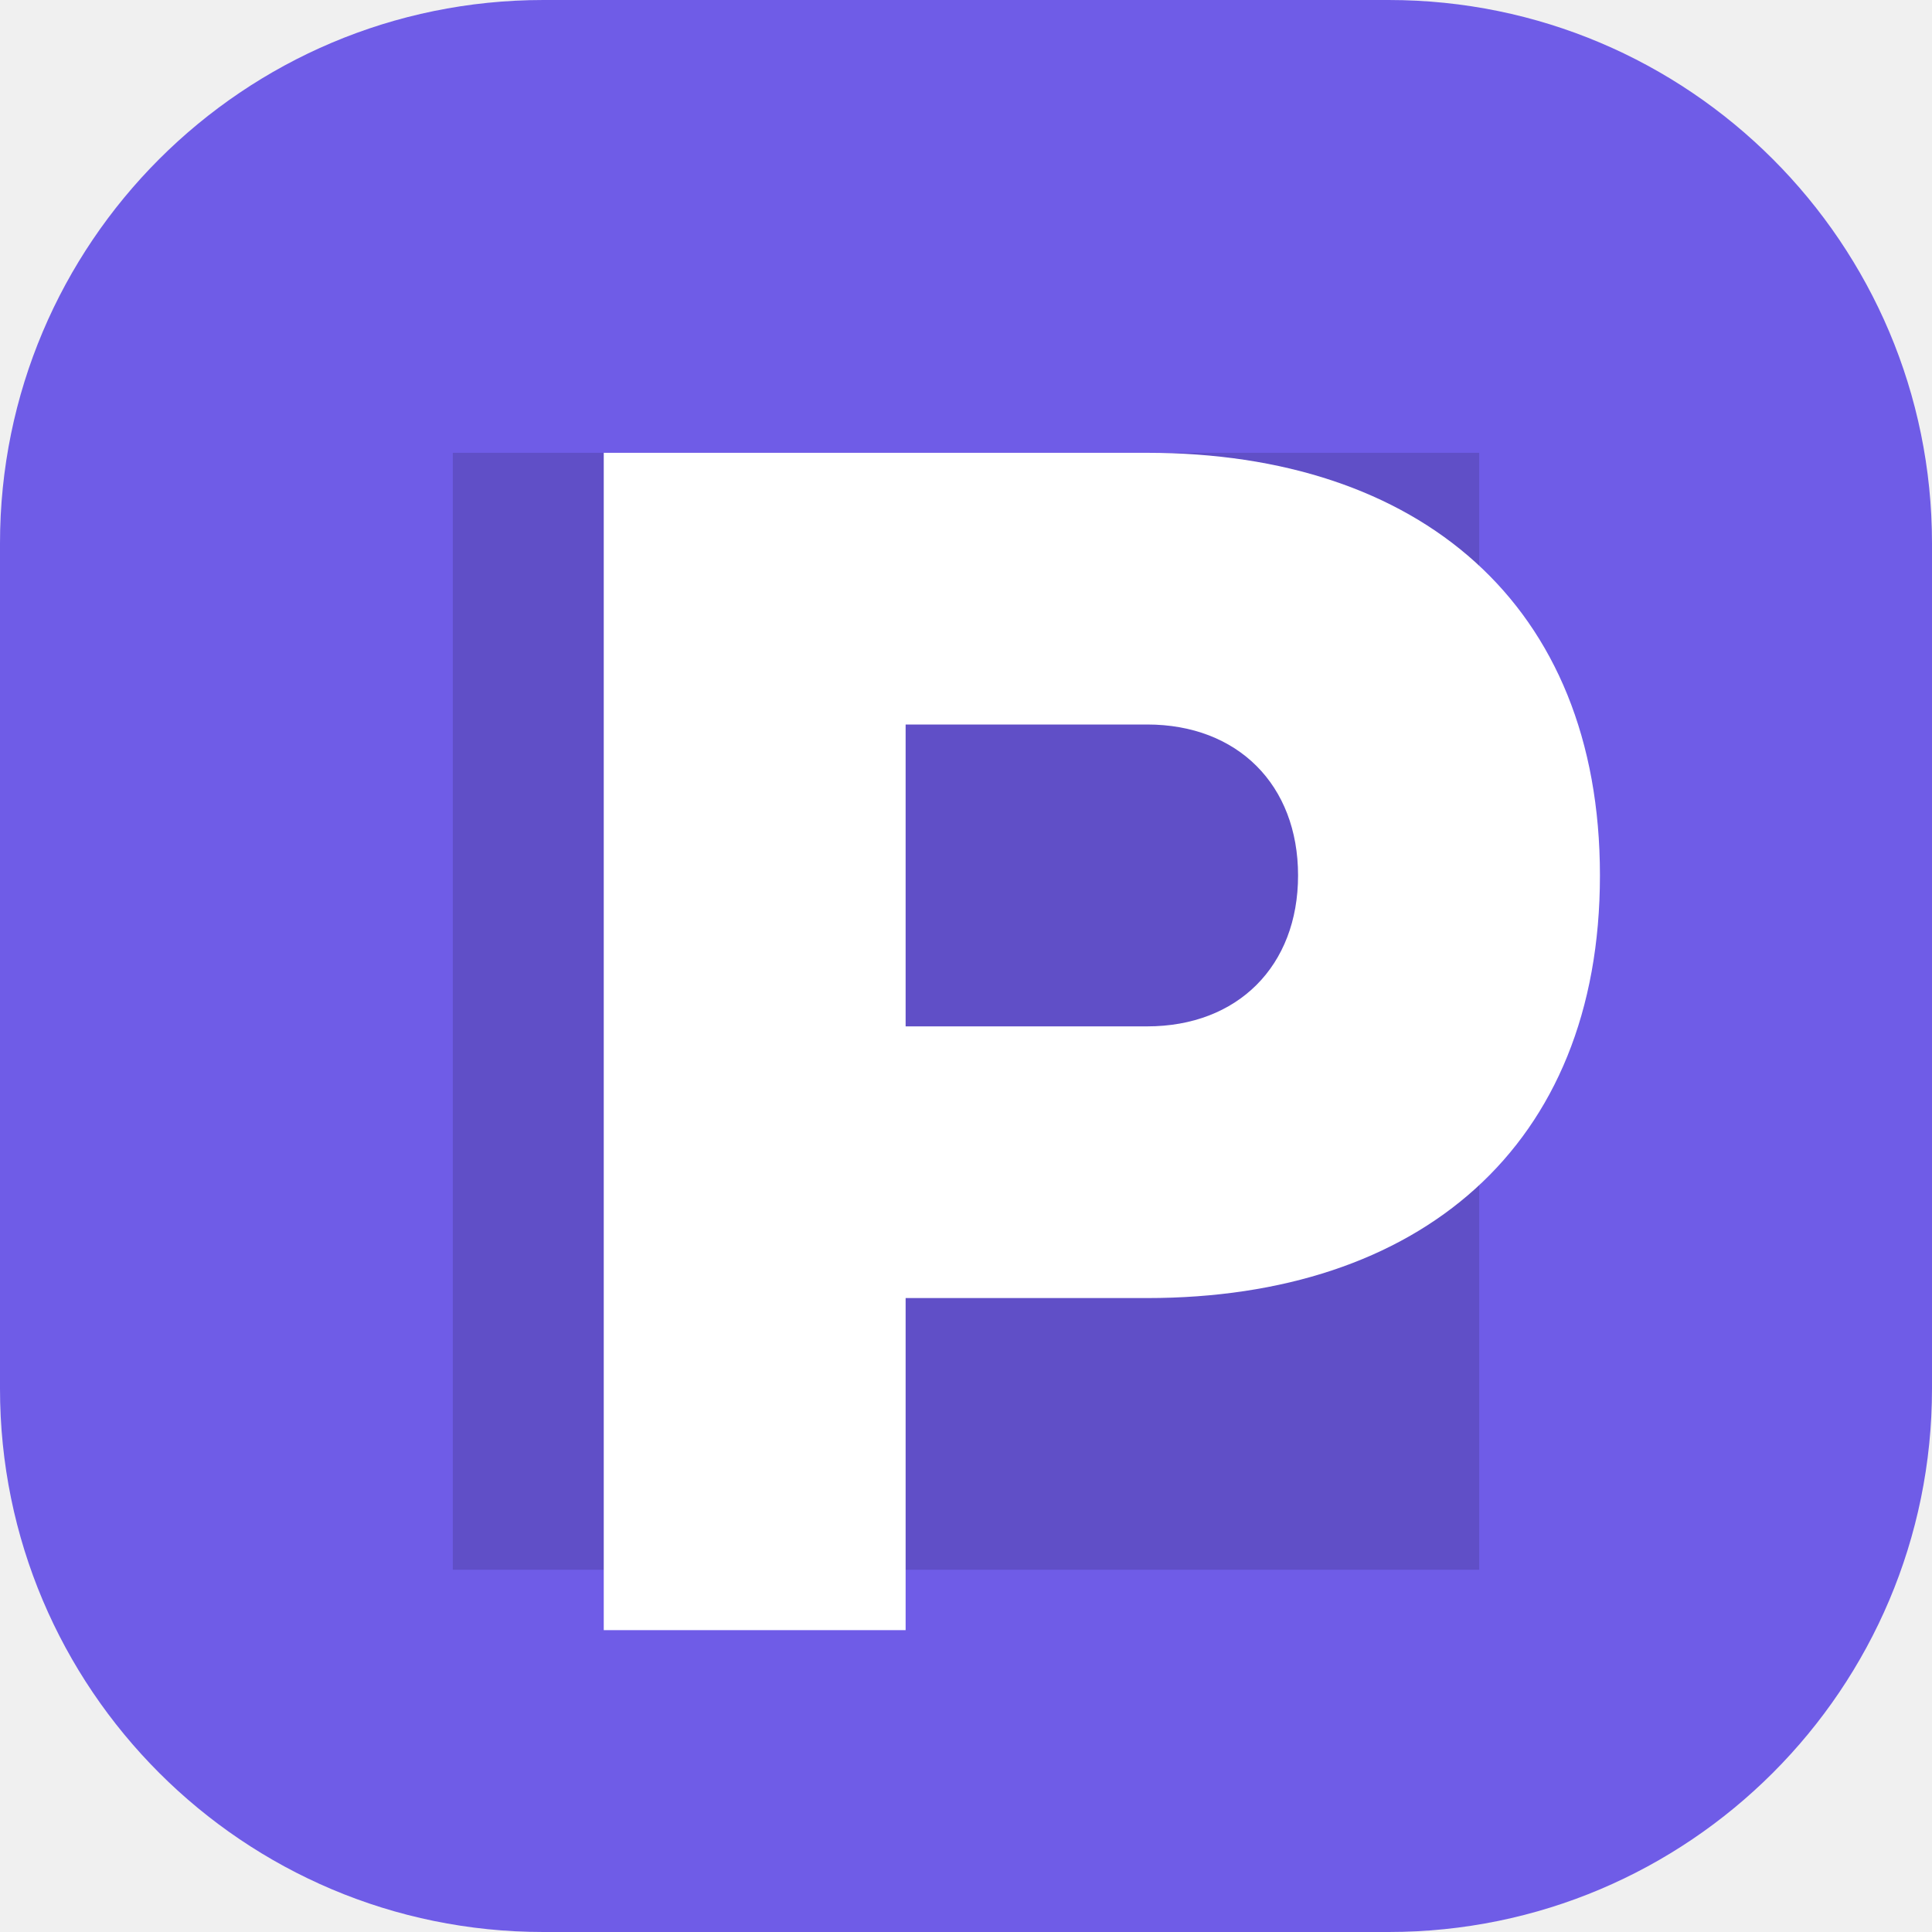
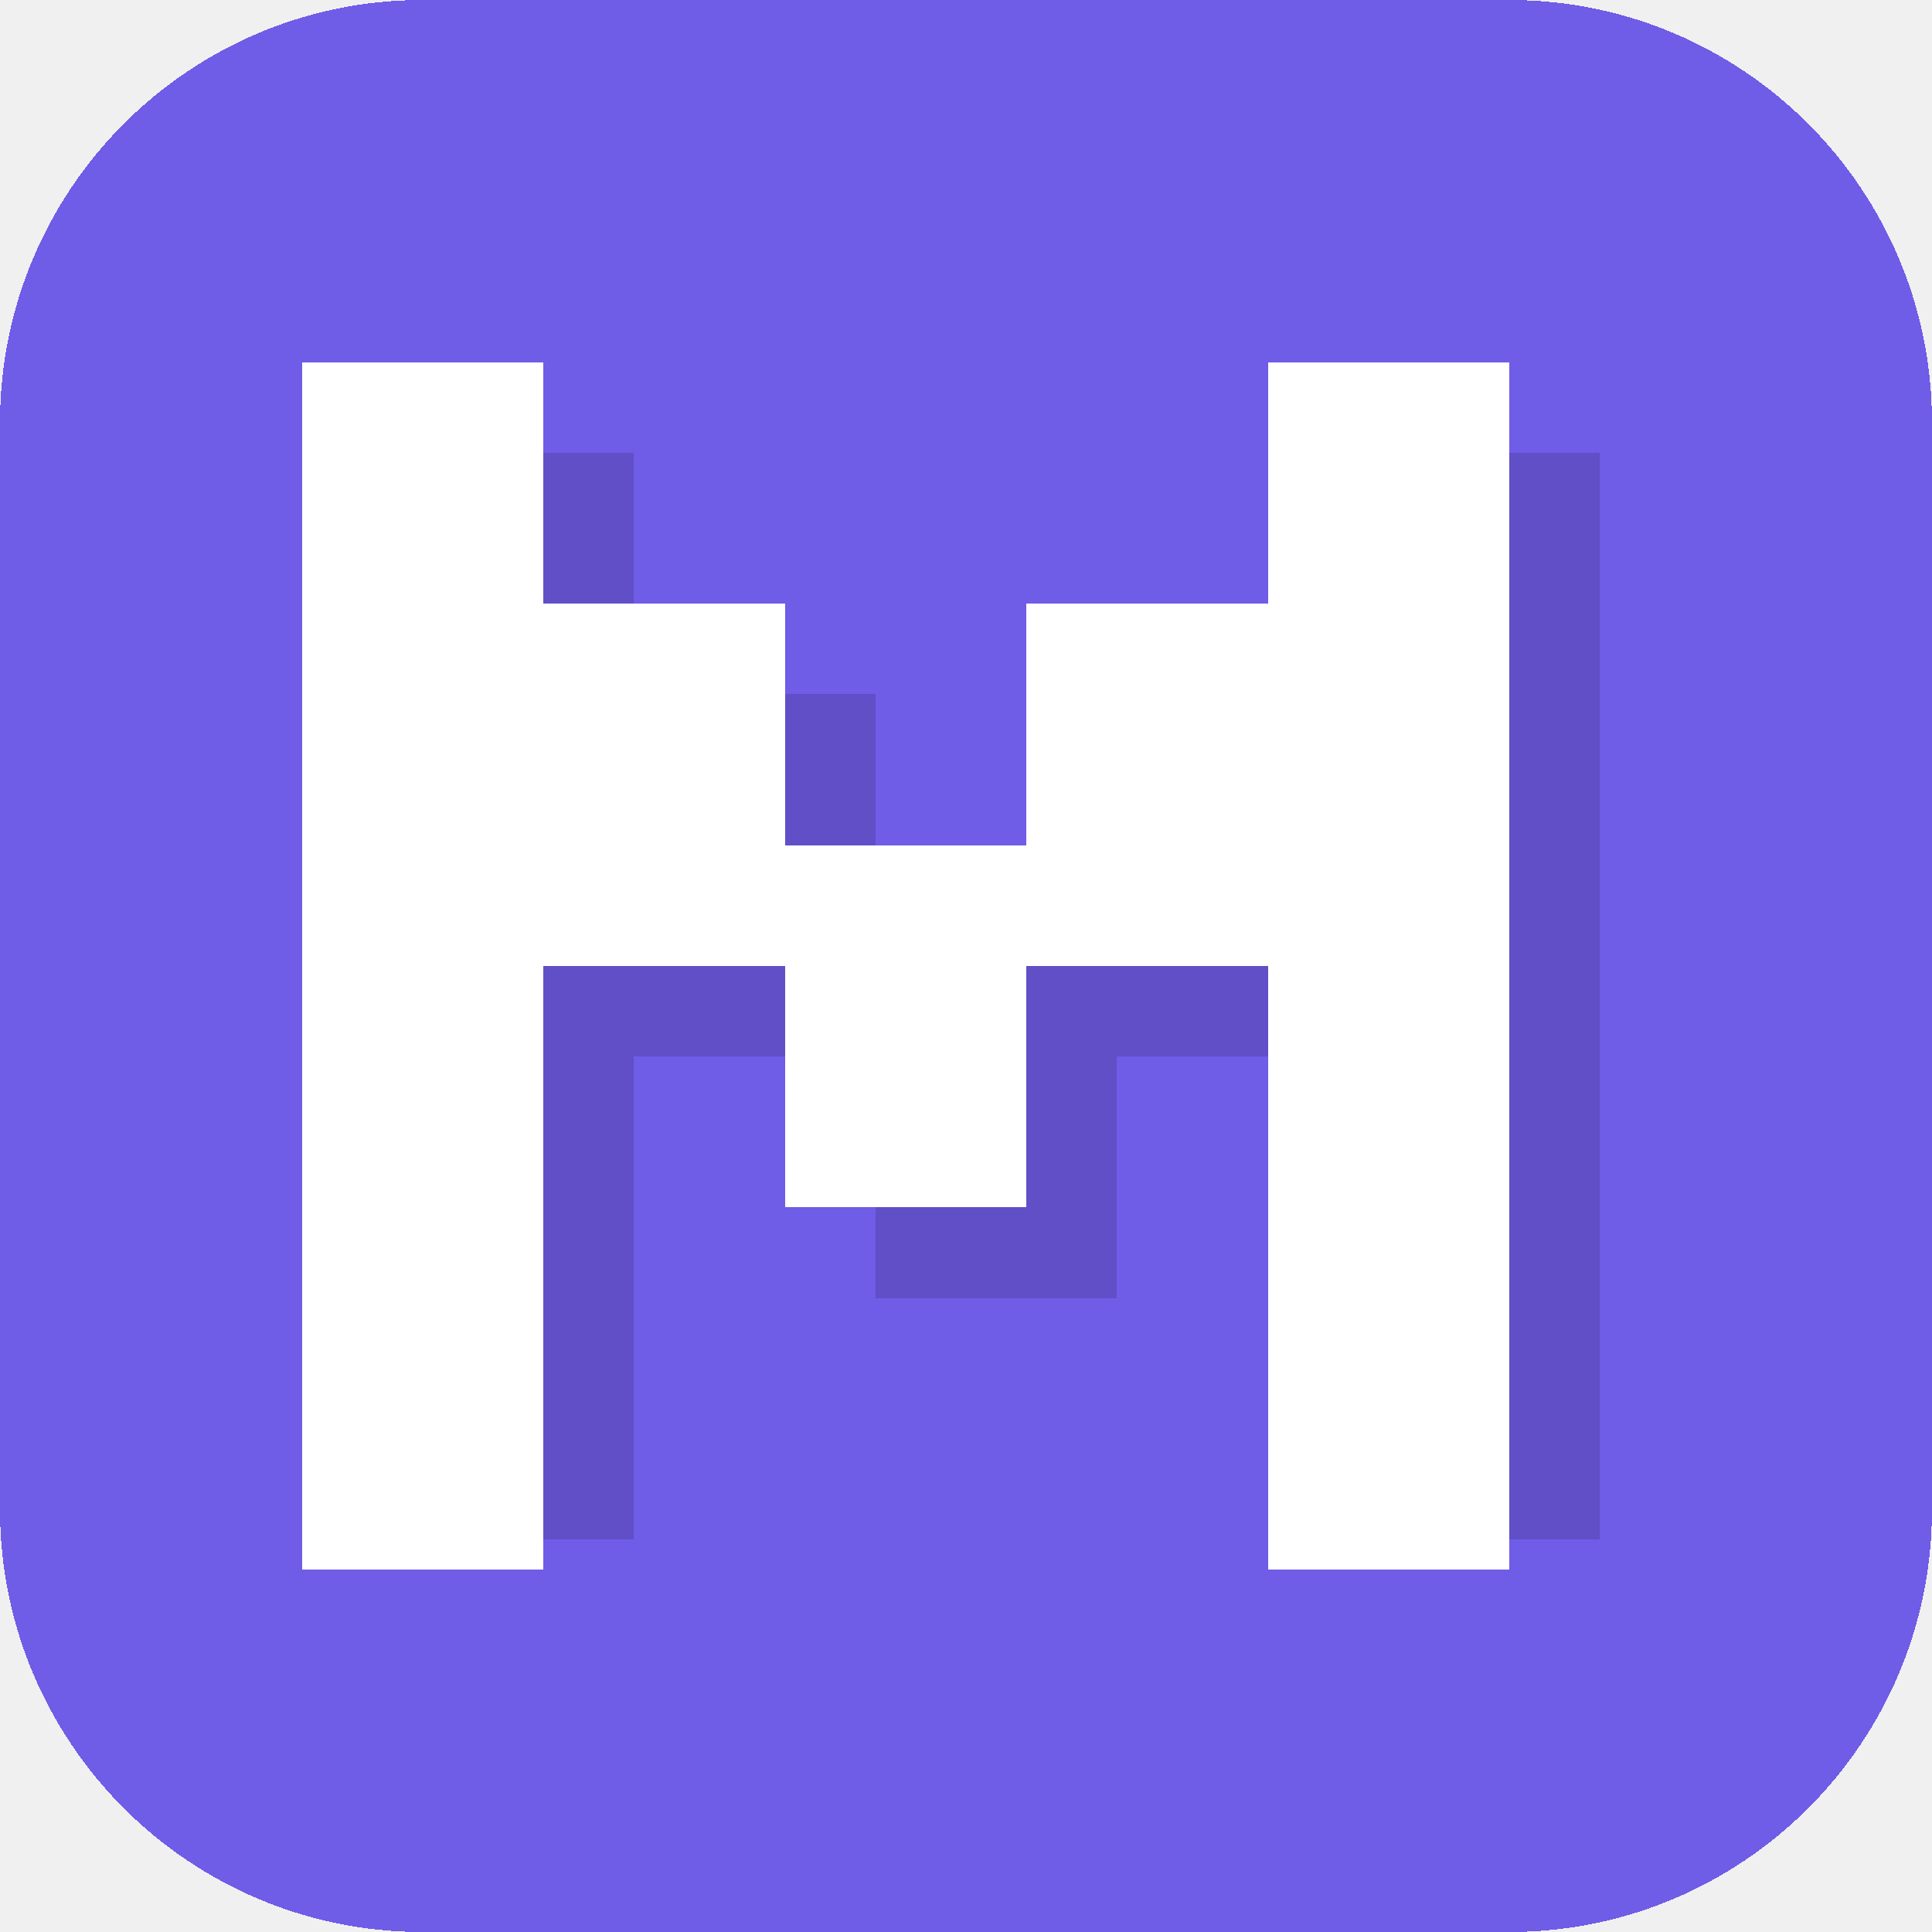
- <svg xmlns="http://www.w3.org/2000/svg" viewBox="0 0 64 64">
-   <rect width="64" height="64" rx="18" fill="#6f5ce7" />
-   <path fill="#000000" fill-opacity=".14" d="M15 52V15h34v37z" />
-   <path fill="#ffffff" d="M20 15h18c9 0 15 5 15 14 0 9-6 14-15 14h-8v11H20zm10 9v10h8c3 0 5-2 5-5s-2-5-5-5z" />
+ <svg xmlns="http://www.w3.org/2000/svg" viewBox="0 0 64 64" shape-rendering="crispEdges">
+   <rect width="64" height="64" rx="14" fill="#6f5ce7" />
+   <path fill="#000000" fill-opacity=".14" d="M13 15h8v36h-8zm8 8h8v12h-8zm8 8h8v12h-8zm8-8h8v12h-8zm8-8h8v36h-8z" />
+   <path fill="#ffffff" d="M10 12h8v40h-8zm8 8h8v12h-8zm8 8h8v12h-8zm8-8h8v12h-8zm8-8h8v40h-8z" />
</svg>
